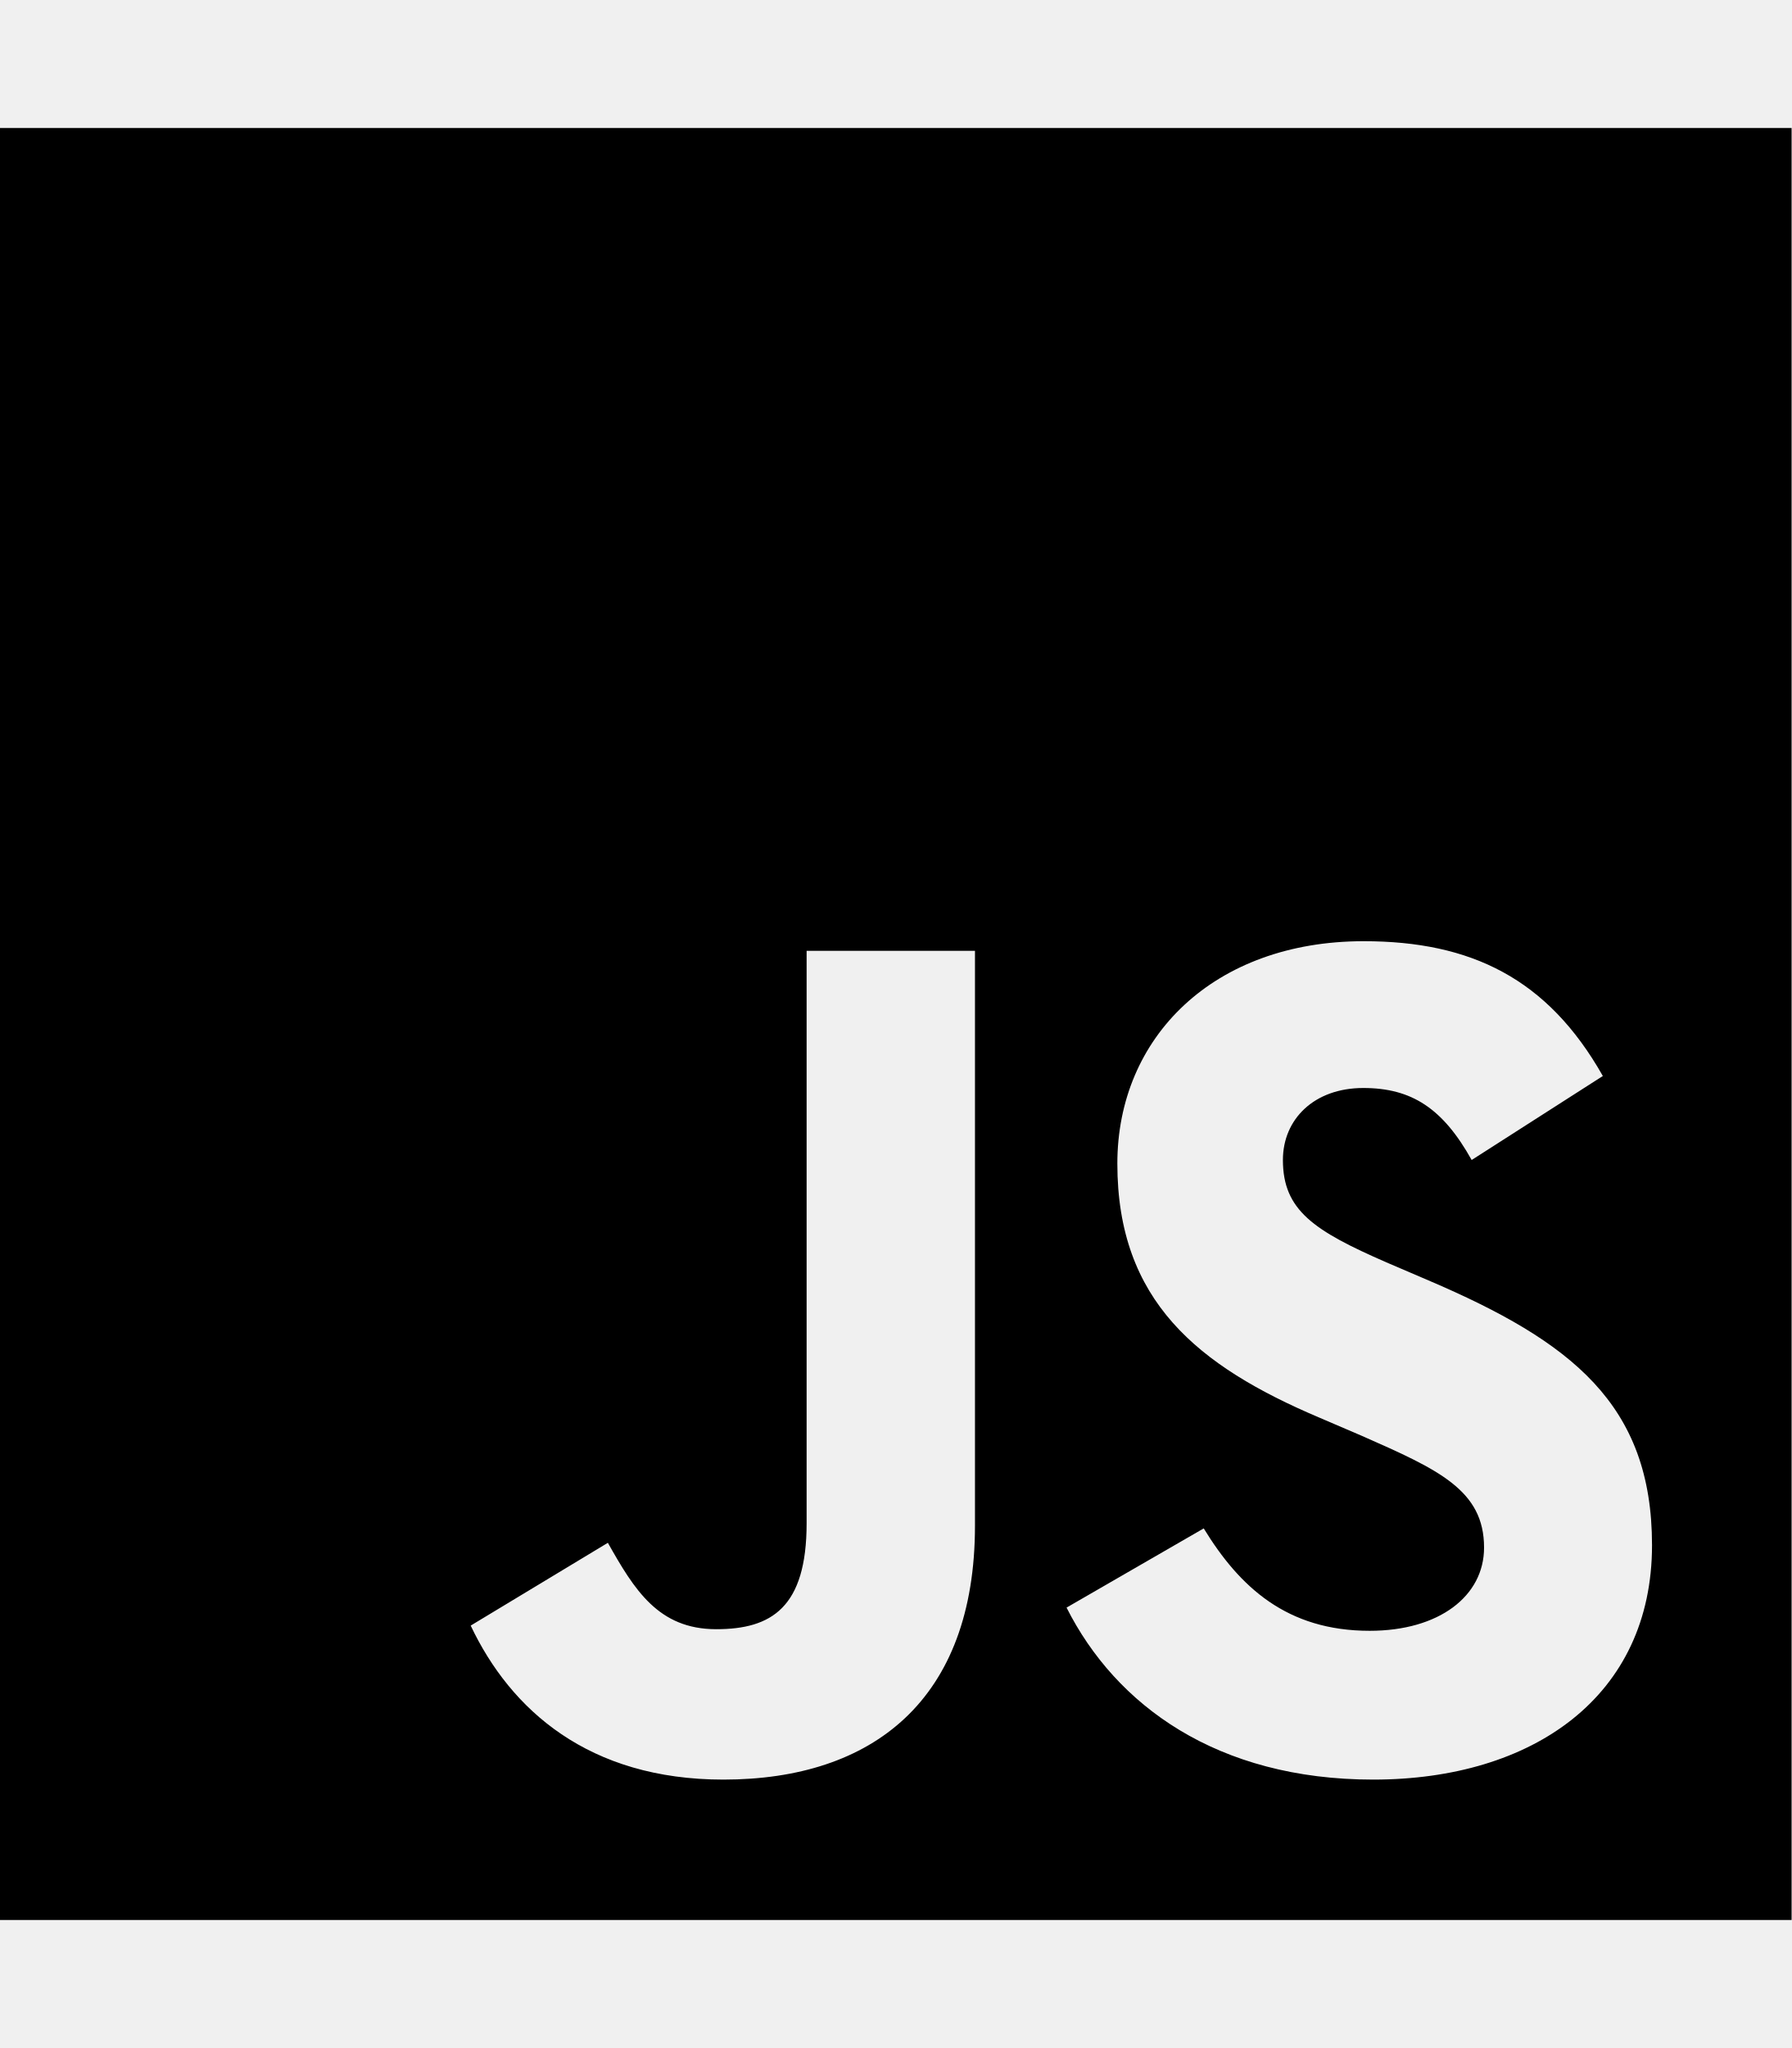
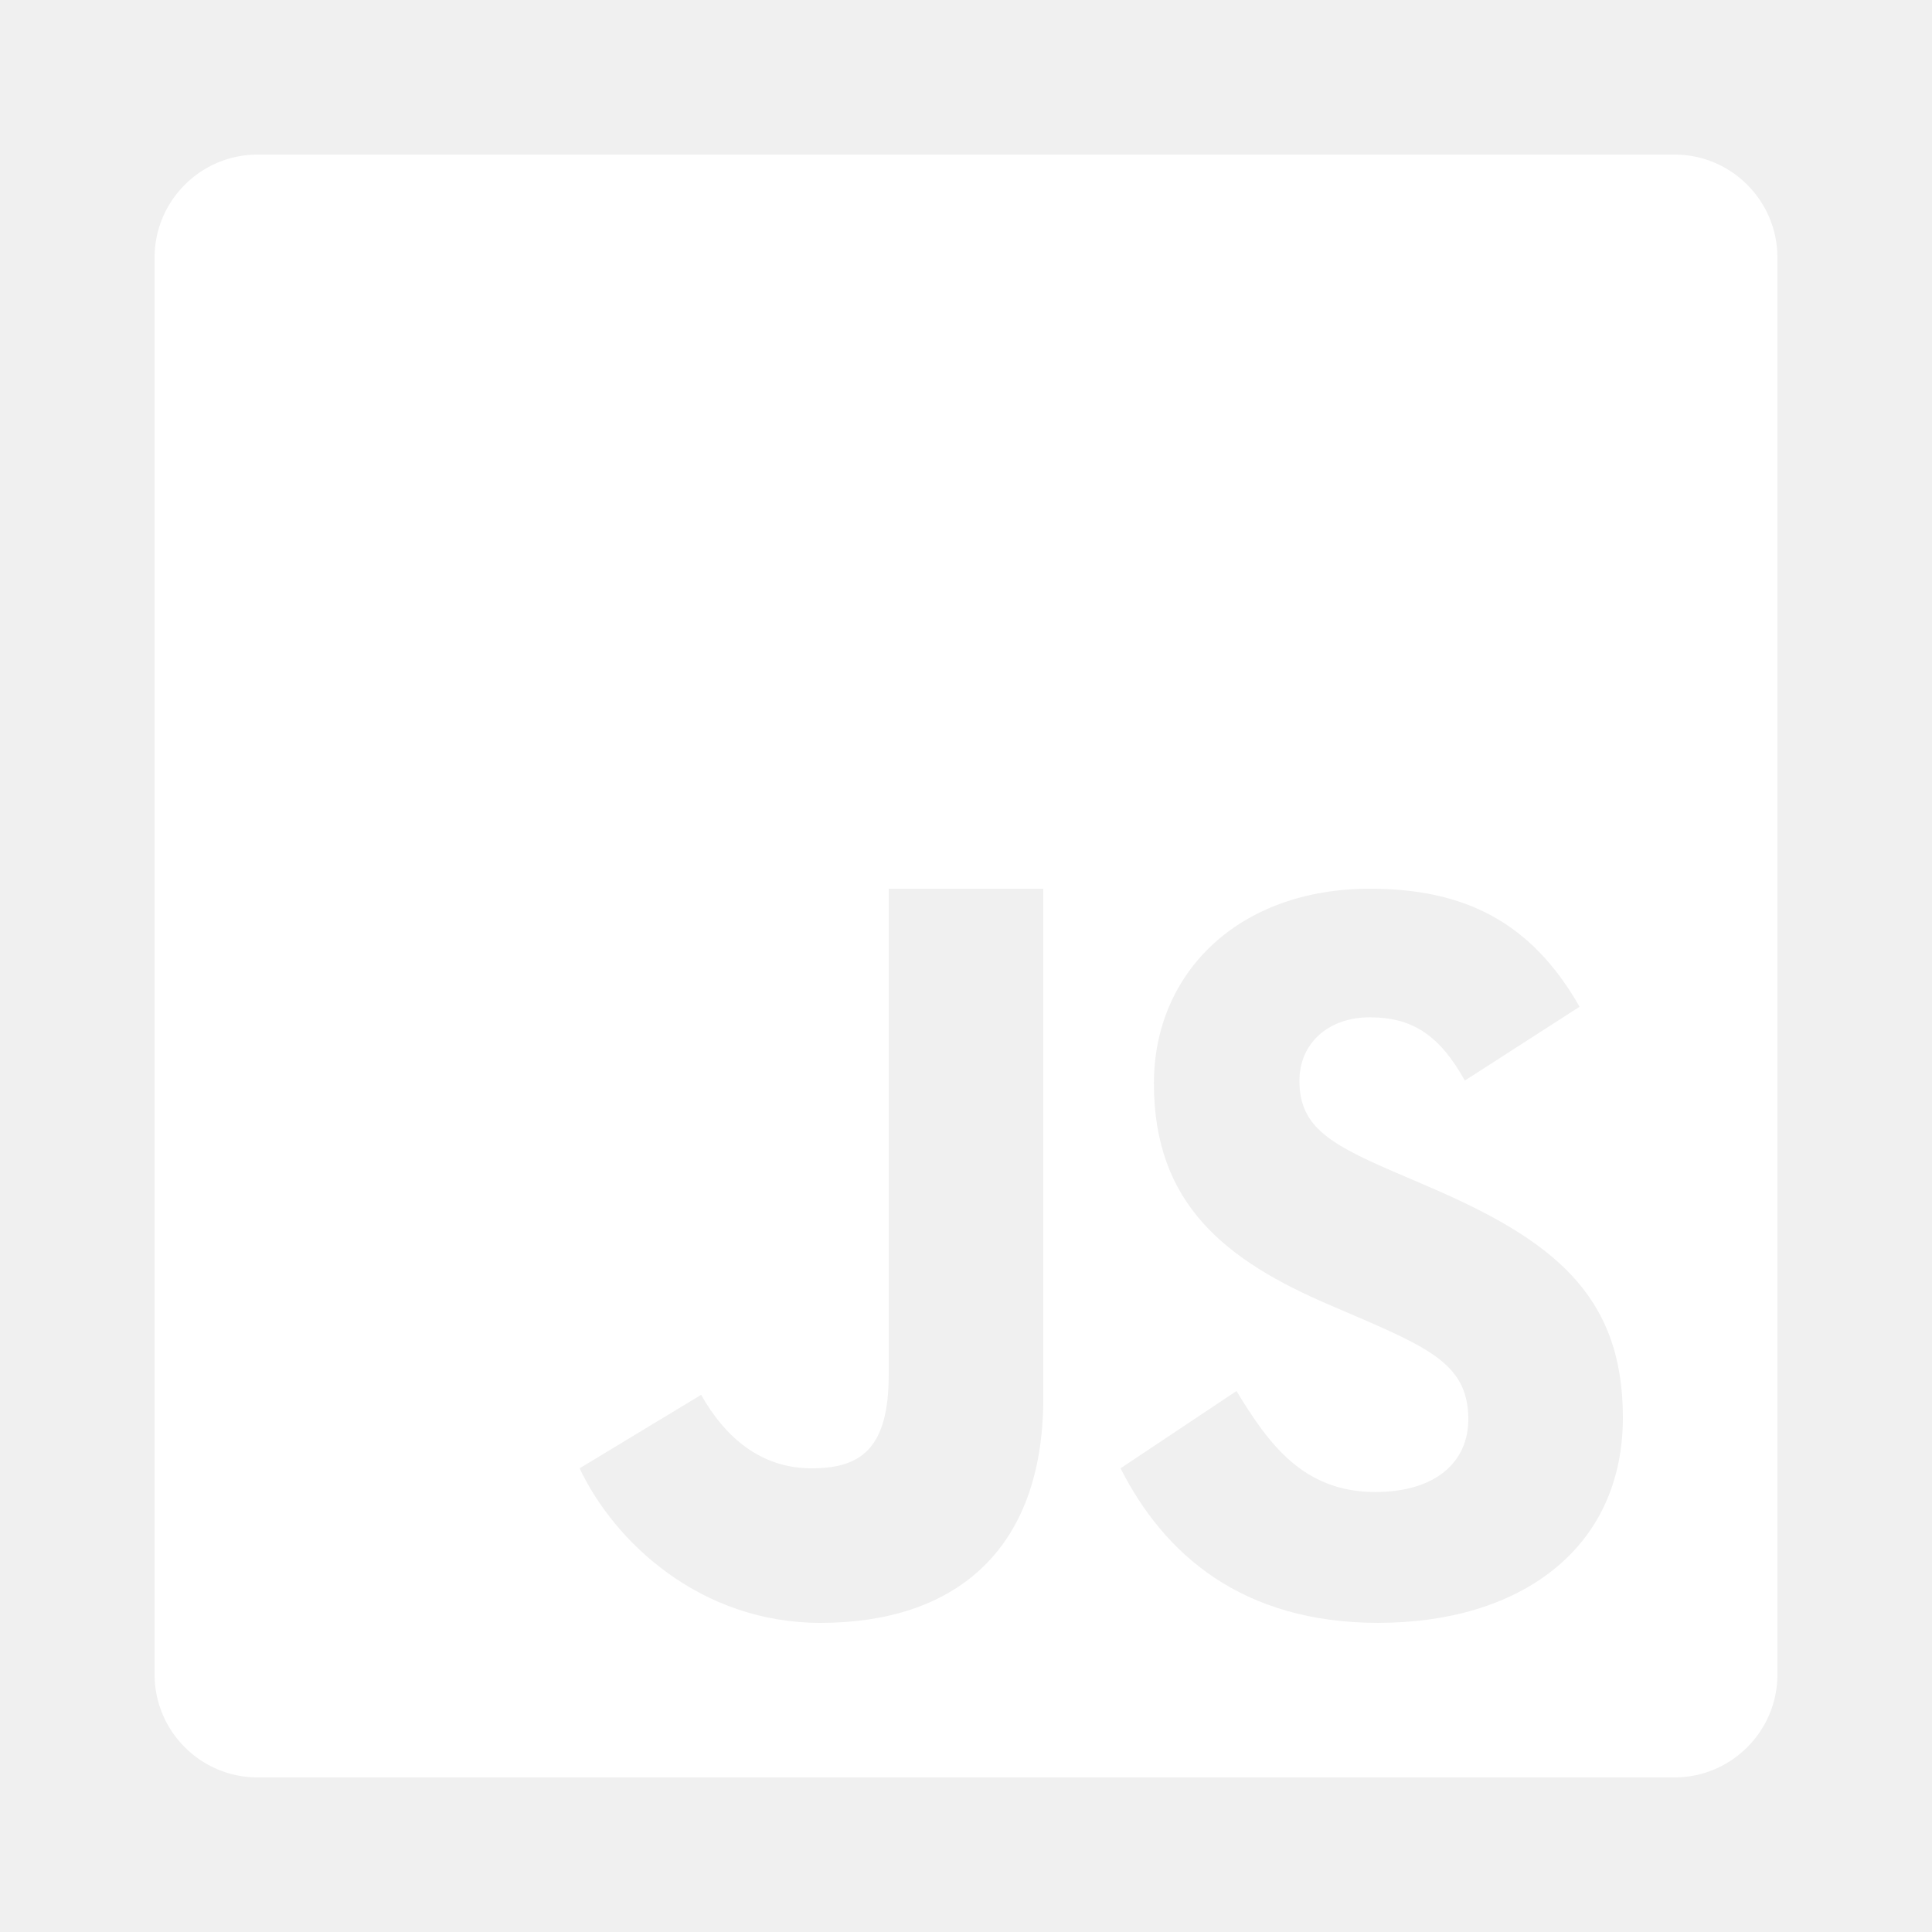
- <svg xmlns="http://www.w3.org/2000/svg" viewBox="0 0 448 512">
-   <path d="M0 32v448h448V32H0zm243.8 349.4c0 43.6-25.6 63.5-62.9 63.5-33.7 0-53.2-17.4-63.2-38.5l34.3-20.7c6.6 11.7 12.6 21.6 27.1 21.6 13.8 0 22.6-5.4 22.6-26.5V237.7h42.1v143.7zm99.6 63.5c-39.1 0-64.4-18.6-76.7-43l34.3-19.8c9 14.7 20.8 25.6 41.5 25.6 17.4 0 28.6-8.7 28.6-20.8 0-14.4-11.4-19.5-30.7-28l-10.5-4.5c-30.4-12.9-50.5-29.2-50.5-63.5 0-31.6 24.1-55.6 61.6-55.6 26.8 0 46 9.3 59.8 33.7L368 290c-7.2-12.9-15-18-27.1-18-12.3 0-20.1 7.8-20.1 18 0 12.6 7.8 17.7 25.9 25.6l10.5 4.5c35.8 15.3 55.9 31 55.9 66.2 0 37.8-29.8 58.6-69.7 58.6z" />
+ <svg xmlns="http://www.w3.org/2000/svg" x="0px" y="0px" width="100" height="100" viewBox="0,0,256,256">
+   <g fill="#ffffff" fill-rule="nonzero" stroke="none" stroke-width="1" stroke-linecap="butt" stroke-linejoin="miter" stroke-miterlimit="10" stroke-dasharray="" stroke-dashoffset="0" font-family="none" font-weight="none" font-size="none" text-anchor="none" style="mix-blend-mode: normal">
+     <g transform="scale(5.12,5.12)">
+       <path d="M43.336,4h-36.668c-1.473,0 -2.668,1.195 -2.668,2.668v36.664c0,1.473 1.195,2.668 2.668,2.668h36.664c1.473,0 2.668,-1.195 2.668,-2.664v-36.668c0,-1.473 -1.195,-2.668 -2.664,-2.668zM27,36.184c0,3.996 -2.344,5.816 -5.766,5.816c-3.094,0 -5.324,-2.074 -6.234,-4l3.145,-1.902c0.605,1.074 1.527,1.902 2.855,1.902c1.27,0 2,-0.496 2,-2.426v-12.574h4zM35.676,42c-3.543,0 -5.555,-1.785 -6.676,-4l3,-2c0.816,1.336 1.707,2.613 3.59,2.613c1.582,0 2.41,-0.789 2.41,-1.883c0,-1.305 -0.859,-1.77 -2.598,-2.531l-0.953,-0.41c-2.754,-1.172 -4.586,-2.641 -4.586,-5.75c0,-2.859 2.184,-5.039 5.59,-5.039c2.426,0 4.168,0.844 5.426,3.055l-2.969,1.91c-0.656,-1.176 -1.359,-1.637 -2.457,-1.637c-1.117,0 -1.824,0.711 -1.824,1.637c0,1.145 0.707,1.605 2.344,2.316l0.953,0.41c3.246,1.387 5.074,2.805 5.074,5.992c0,3.434 -2.699,5.316 -6.324,5.316z" />
+     </g>
+   </g>
</svg>
